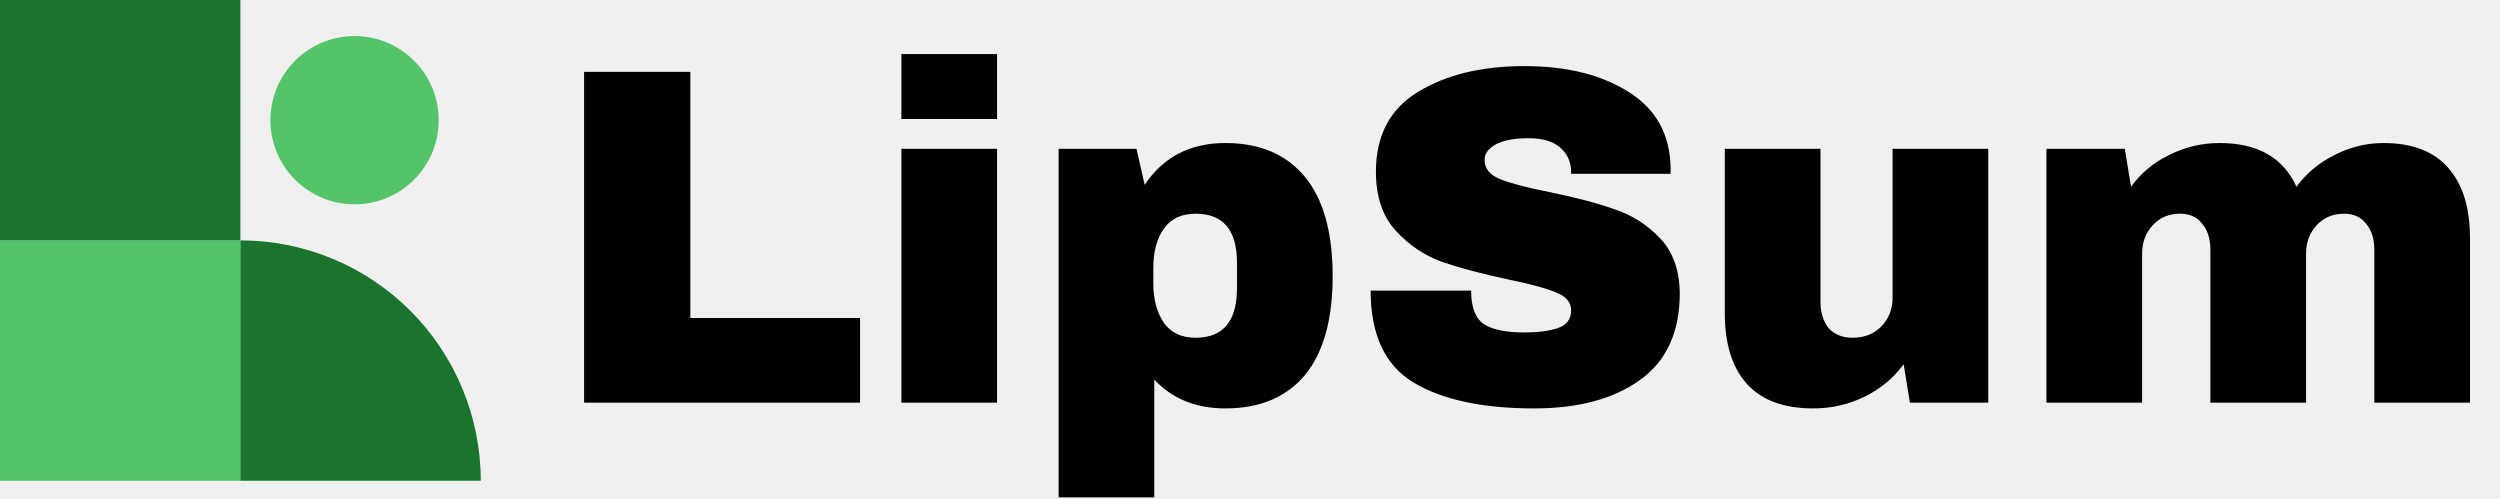
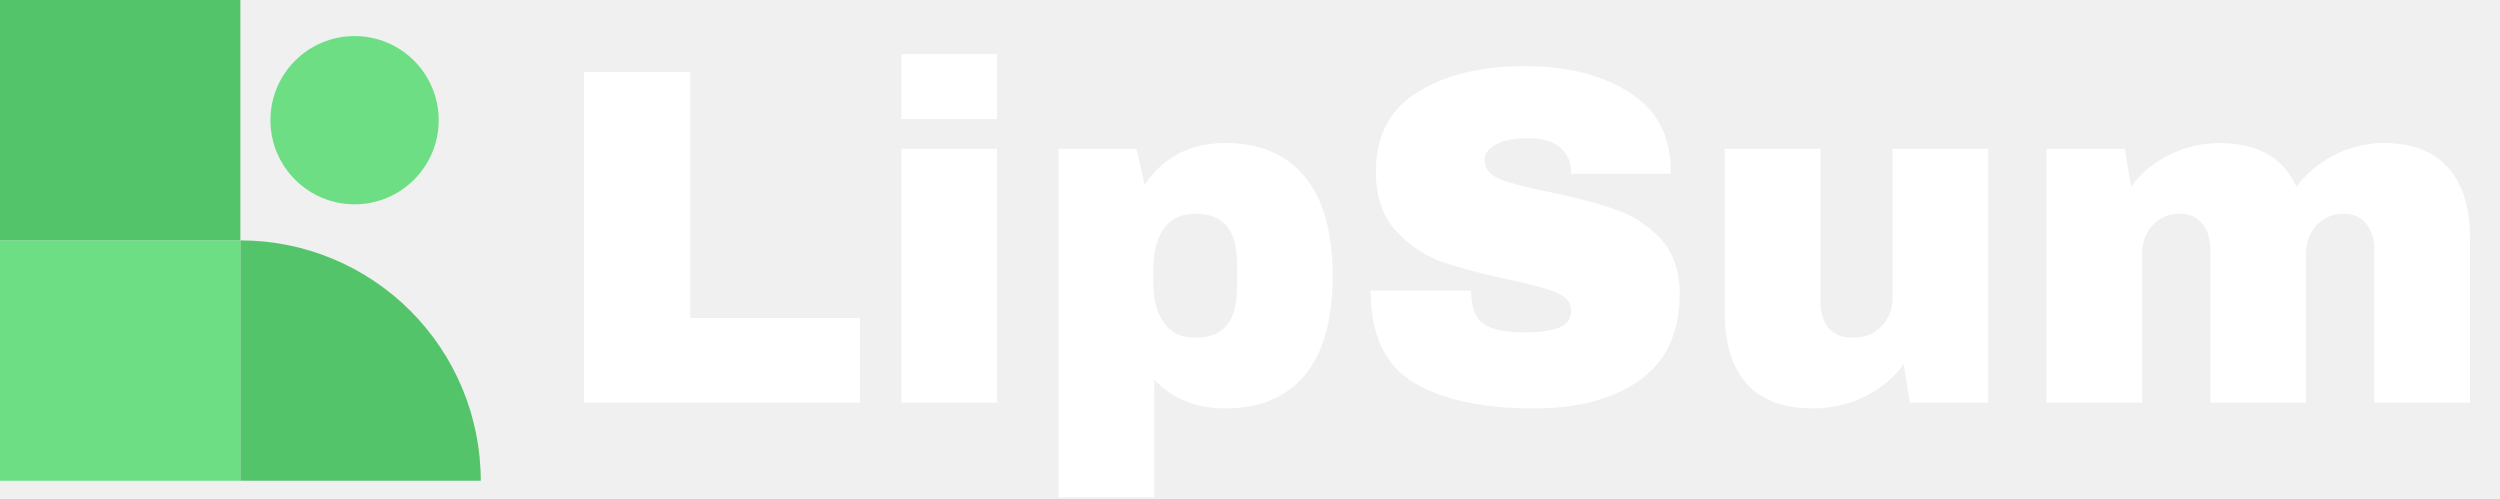
<svg xmlns="http://www.w3.org/2000/svg" width="416" height="83" viewBox="0 0 416 83" fill="none">
-   <path d="M40 80V40H1.74845e-06L0 80H40Z" fill="#54C46B" />
-   <path d="M40 40V1.74845e-06L1.74845e-06 0L0 40H40Z" fill="#1A742D" />
-   <path d="M40 39.999C50.609 39.999 60.783 44.214 68.284 51.715C75.786 59.217 80 69.391 80 79.999H40L40 39.999Z" fill="#1A742D" />
-   <circle cx="59" cy="20" r="14" fill="#54C46B" />
-   <path d="M97.193 11.96H114.873V52.92H143.113V67H97.193V11.96ZM149.993 19.8V9H165.913V19.8H149.993ZM149.993 67V24.76H165.913V67H149.993ZM203.913 23.8C209.62 23.8 214.02 25.667 217.113 29.4C220.207 33.133 221.753 38.653 221.753 45.96C221.753 53.213 220.207 58.707 217.113 62.44C214.02 66.12 209.62 67.96 203.913 67.96C199.007 67.96 195.06 66.36 192.073 63.16V82.76H176.153V24.76H189.113L190.473 30.76C193.567 26.12 198.047 23.8 203.913 23.8ZM198.953 35.56C196.607 35.56 194.847 36.387 193.673 38.04C192.5 39.693 191.913 41.853 191.913 44.52V47.16C191.913 49.827 192.5 52.013 193.673 53.72C194.847 55.373 196.607 56.2 198.953 56.2C203.54 56.2 205.833 53.453 205.833 47.96V43.72C205.833 38.28 203.54 35.56 198.953 35.56ZM253.673 11C260.713 11 266.499 12.44 271.033 15.32C275.566 18.147 277.886 22.36 277.993 27.96V28.92H261.433V28.6C261.433 27 260.846 25.667 259.673 24.6C258.499 23.533 256.713 23 254.313 23C251.966 23 250.153 23.347 248.873 24.04C247.646 24.733 247.033 25.587 247.033 26.6C247.033 28.04 247.886 29.107 249.593 29.8C251.299 30.493 254.046 31.213 257.833 31.96C262.259 32.867 265.886 33.827 268.713 34.84C271.593 35.8 274.099 37.4 276.233 39.64C278.366 41.88 279.459 44.92 279.513 48.76C279.513 55.267 277.299 60.093 272.873 63.24C268.499 66.387 262.633 67.96 255.273 67.96C246.686 67.96 239.993 66.52 235.193 63.64C230.446 60.76 228.073 55.667 228.073 48.36H244.793C244.793 51.133 245.513 53 246.953 53.96C248.393 54.867 250.633 55.32 253.673 55.32C255.913 55.32 257.753 55.08 259.193 54.6C260.686 54.12 261.433 53.133 261.433 51.64C261.433 50.307 260.606 49.32 258.953 48.68C257.353 47.987 254.713 47.267 251.033 46.52C246.553 45.56 242.846 44.573 239.913 43.56C236.979 42.493 234.419 40.76 232.233 38.36C230.046 35.96 228.953 32.707 228.953 28.6C228.953 22.573 231.273 18.147 235.913 15.32C240.606 12.44 246.526 11 253.673 11ZM317.807 67L316.767 60.6C315.114 62.893 312.927 64.707 310.207 66.04C307.541 67.32 304.714 67.96 301.727 67.96C296.821 67.96 293.141 66.6 290.687 63.88C288.234 61.16 287.007 57.24 287.007 52.12V24.76H302.927V50.2C302.927 52.013 303.381 53.48 304.287 54.6C305.247 55.667 306.581 56.2 308.287 56.2C310.261 56.2 311.861 55.56 313.087 54.28C314.314 53 314.927 51.427 314.927 49.56V24.76H330.847V67H317.807ZM396.607 23.8C401.407 23.8 405.007 25.187 407.407 27.96C409.807 30.68 411.007 34.573 411.007 39.64V67H395.087V41.56C395.087 39.747 394.633 38.307 393.727 37.24C392.873 36.12 391.647 35.56 390.047 35.56C388.18 35.56 386.66 36.2 385.487 37.48C384.313 38.76 383.727 40.333 383.727 42.2V67H367.807V41.56C367.807 39.747 367.353 38.307 366.447 37.24C365.593 36.12 364.367 35.56 362.767 35.56C360.9 35.56 359.38 36.2 358.207 37.48C357.033 38.76 356.447 40.333 356.447 42.2V67H340.527V24.76H353.567L354.607 31.08C356.207 28.84 358.313 27.08 360.927 25.8C363.593 24.467 366.393 23.8 369.327 23.8C375.673 23.8 379.94 26.227 382.127 31.08C383.78 28.84 385.887 27.08 388.447 25.8C391.06 24.467 393.78 23.8 396.607 23.8Z" fill="black" />
+   <path d="M40 80V40H1.74845e-06L0 80H40Z" fill="#6EDE85" />
+   <path d="M40 40V1.74845e-06L1.74845e-06 0L0 40H40Z" fill="#54C46B" />
+   <path d="M40 39.999C50.609 39.999 60.783 44.214 68.284 51.715C75.786 59.217 80 69.391 80 79.999H40L40 39.999Z" fill="#54C46B" />
+   <circle cx="59" cy="20" r="14" fill="#6EDE85" />
+   <path d="M97.193 11.96H114.873V52.92H143.113V67H97.193V11.96ZM149.993 19.8V9H165.913V19.8H149.993ZM149.993 67V24.76H165.913V67H149.993ZM203.913 23.8C209.62 23.8 214.02 25.667 217.113 29.4C220.207 33.133 221.753 38.653 221.753 45.96C221.753 53.213 220.207 58.707 217.113 62.44C214.02 66.12 209.62 67.96 203.913 67.96C199.007 67.96 195.06 66.36 192.073 63.16V82.76H176.153V24.76H189.113L190.473 30.76C193.567 26.12 198.047 23.8 203.913 23.8ZM198.953 35.56C196.607 35.56 194.847 36.387 193.673 38.04C192.5 39.693 191.913 41.853 191.913 44.52V47.16C191.913 49.827 192.5 52.013 193.673 53.72C194.847 55.373 196.607 56.2 198.953 56.2C203.54 56.2 205.833 53.453 205.833 47.96V43.72C205.833 38.28 203.54 35.56 198.953 35.56ZM253.673 11C260.713 11 266.499 12.44 271.033 15.32C275.566 18.147 277.886 22.36 277.993 27.96V28.92H261.433V28.6C261.433 27 260.846 25.667 259.673 24.6C258.499 23.533 256.713 23 254.313 23C251.966 23 250.153 23.347 248.873 24.04C247.646 24.733 247.033 25.587 247.033 26.6C247.033 28.04 247.886 29.107 249.593 29.8C251.299 30.493 254.046 31.213 257.833 31.96C262.259 32.867 265.886 33.827 268.713 34.84C271.593 35.8 274.099 37.4 276.233 39.64C278.366 41.88 279.459 44.92 279.513 48.76C279.513 55.267 277.299 60.093 272.873 63.24C268.499 66.387 262.633 67.96 255.273 67.96C246.686 67.96 239.993 66.52 235.193 63.64C230.446 60.76 228.073 55.667 228.073 48.36H244.793C244.793 51.133 245.513 53 246.953 53.96C248.393 54.867 250.633 55.32 253.673 55.32C255.913 55.32 257.753 55.08 259.193 54.6C260.686 54.12 261.433 53.133 261.433 51.64C261.433 50.307 260.606 49.32 258.953 48.68C257.353 47.987 254.713 47.267 251.033 46.52C246.553 45.56 242.846 44.573 239.913 43.56C236.979 42.493 234.419 40.76 232.233 38.36C230.046 35.96 228.953 32.707 228.953 28.6C228.953 22.573 231.273 18.147 235.913 15.32C240.606 12.44 246.526 11 253.673 11ZM317.807 67L316.767 60.6C315.114 62.893 312.927 64.707 310.207 66.04C307.541 67.32 304.714 67.96 301.727 67.96C296.821 67.96 293.141 66.6 290.687 63.88C288.234 61.16 287.007 57.24 287.007 52.12V24.76H302.927V50.2C302.927 52.013 303.381 53.48 304.287 54.6C305.247 55.667 306.581 56.2 308.287 56.2C310.261 56.2 311.861 55.56 313.087 54.28C314.314 53 314.927 51.427 314.927 49.56V24.76H330.847V67H317.807ZM396.607 23.8C401.407 23.8 405.007 25.187 407.407 27.96C409.807 30.68 411.007 34.573 411.007 39.64V67H395.087V41.56C395.087 39.747 394.633 38.307 393.727 37.24C392.873 36.12 391.647 35.56 390.047 35.56C388.18 35.56 386.66 36.2 385.487 37.48C384.313 38.76 383.727 40.333 383.727 42.2V67H367.807V41.56C367.807 39.747 367.353 38.307 366.447 37.24C365.593 36.12 364.367 35.56 362.767 35.56C360.9 35.56 359.38 36.2 358.207 37.48C357.033 38.76 356.447 40.333 356.447 42.2V67H340.527V24.76H353.567L354.607 31.08C356.207 28.84 358.313 27.08 360.927 25.8C363.593 24.467 366.393 23.8 369.327 23.8C375.673 23.8 379.94 26.227 382.127 31.08C383.78 28.84 385.887 27.08 388.447 25.8C391.06 24.467 393.78 23.8 396.607 23.8Z" fill="white" />
</svg>
